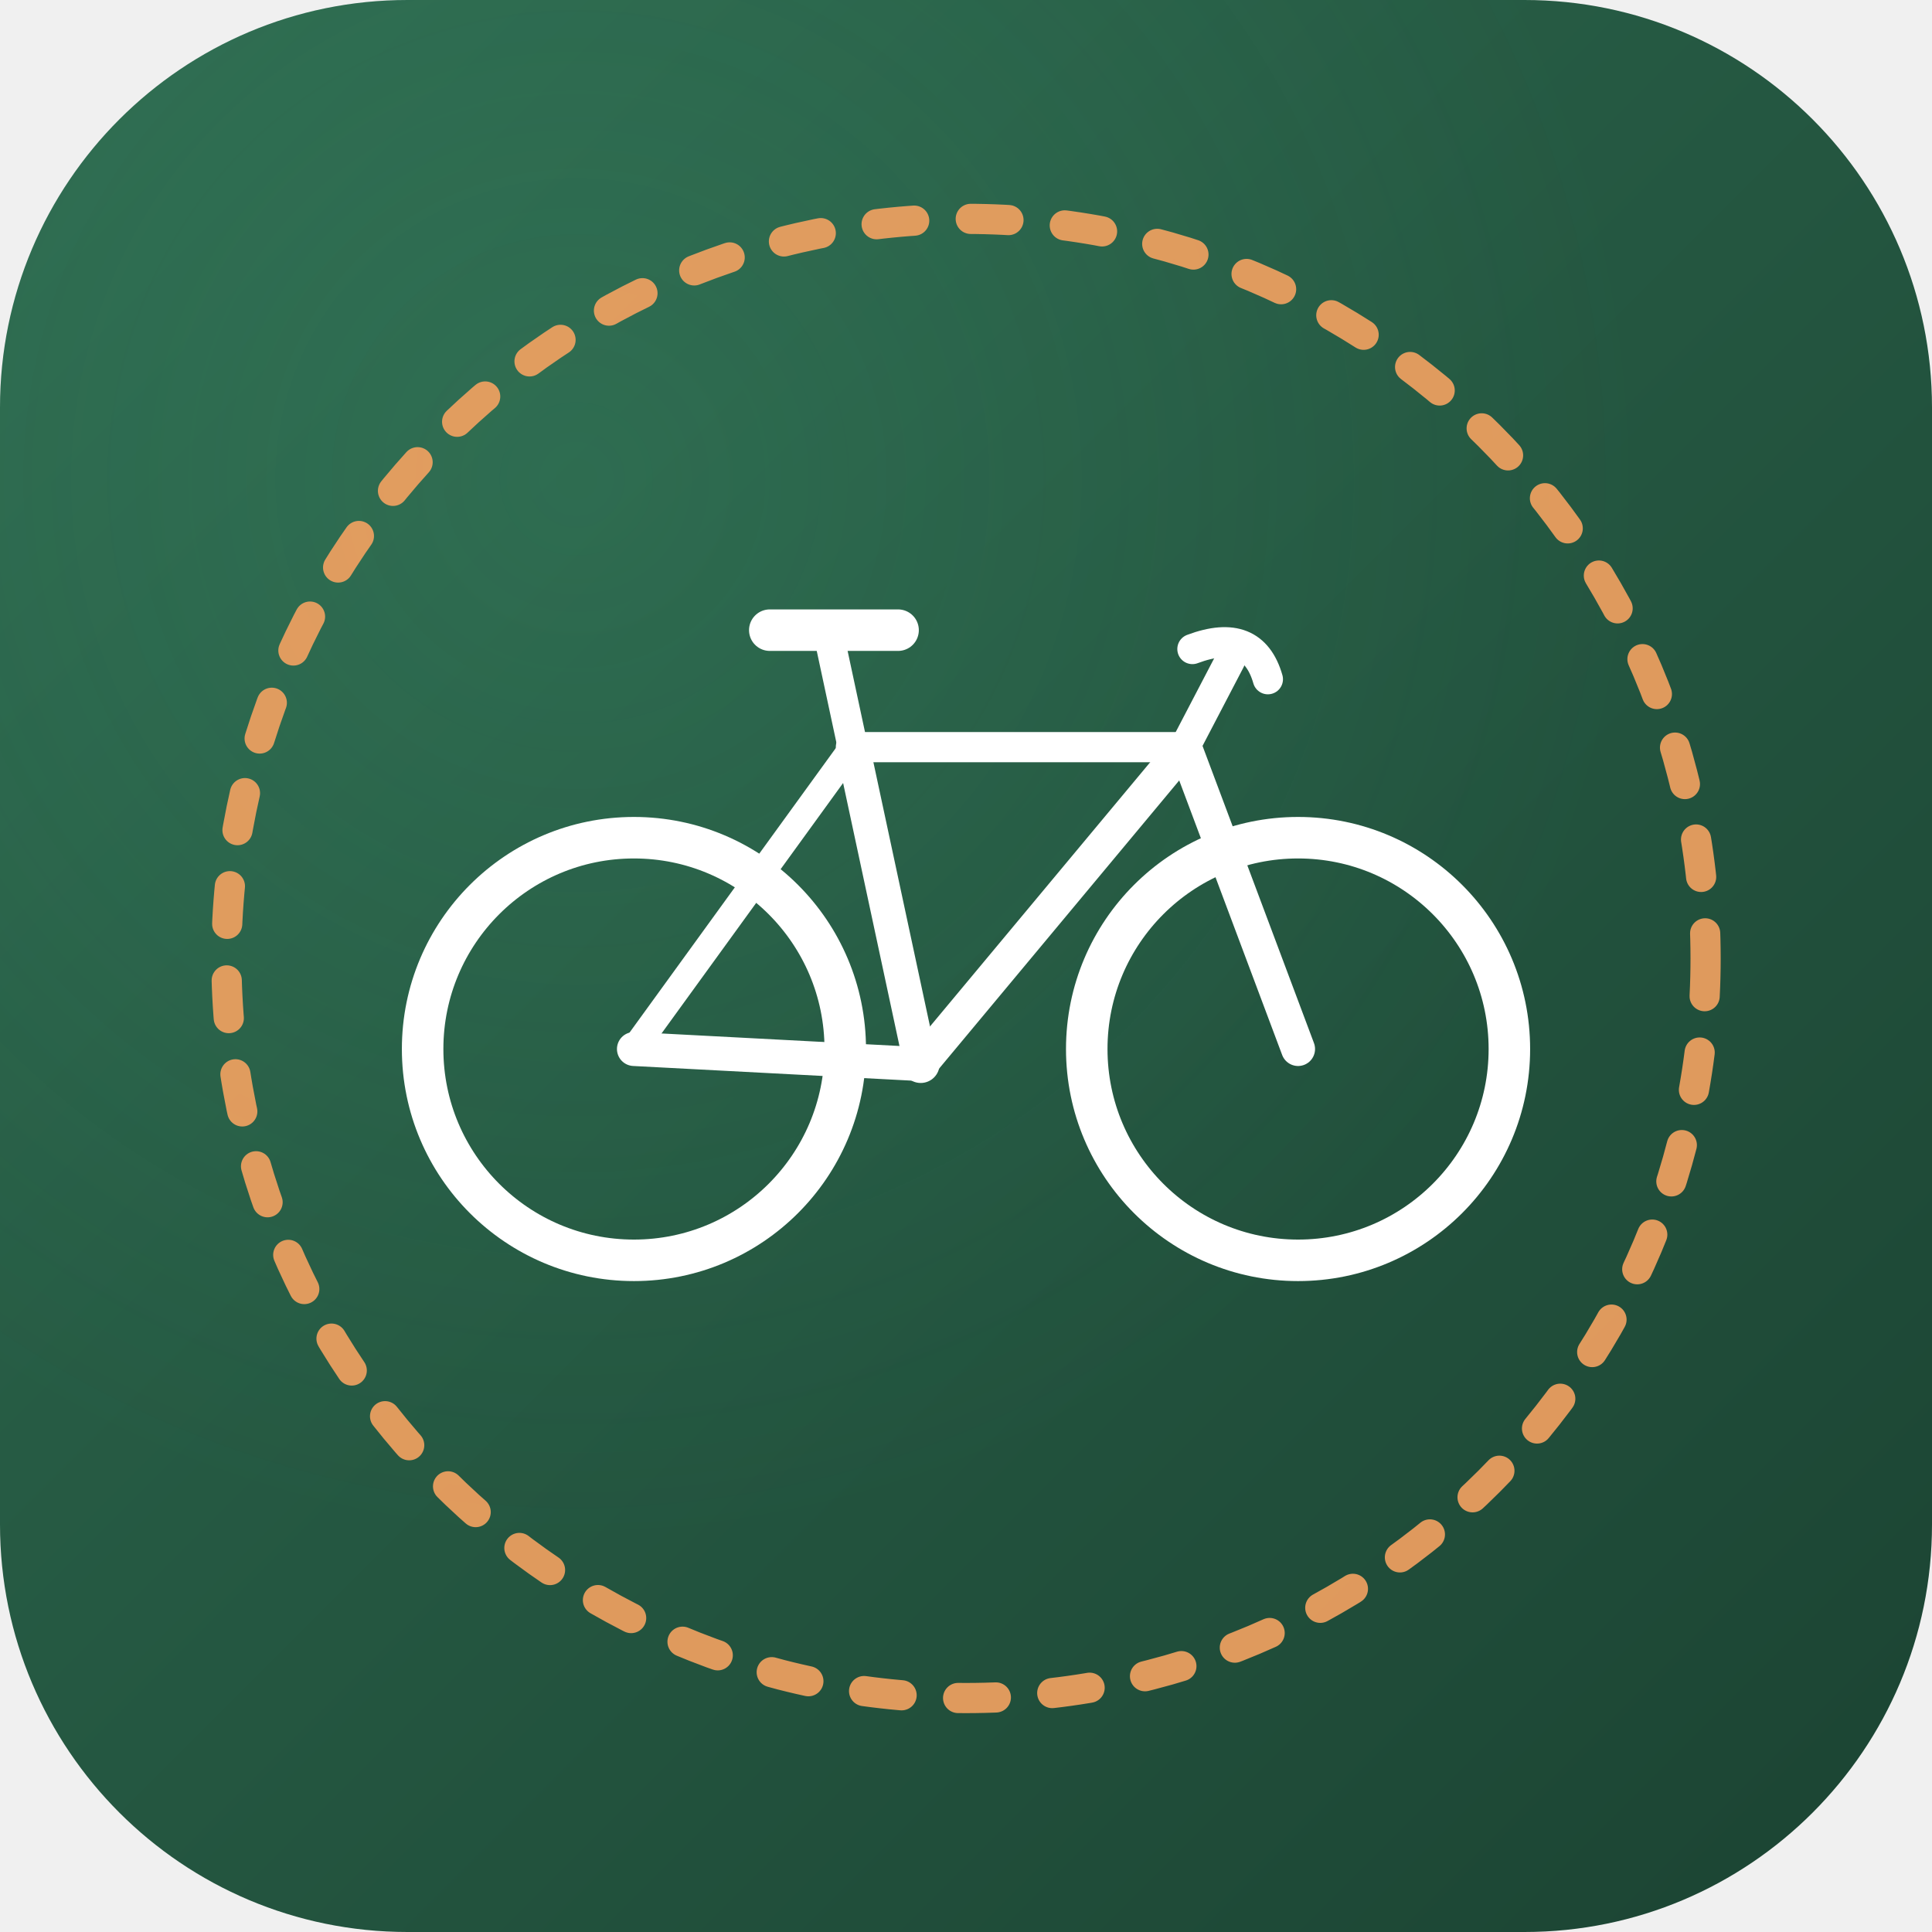
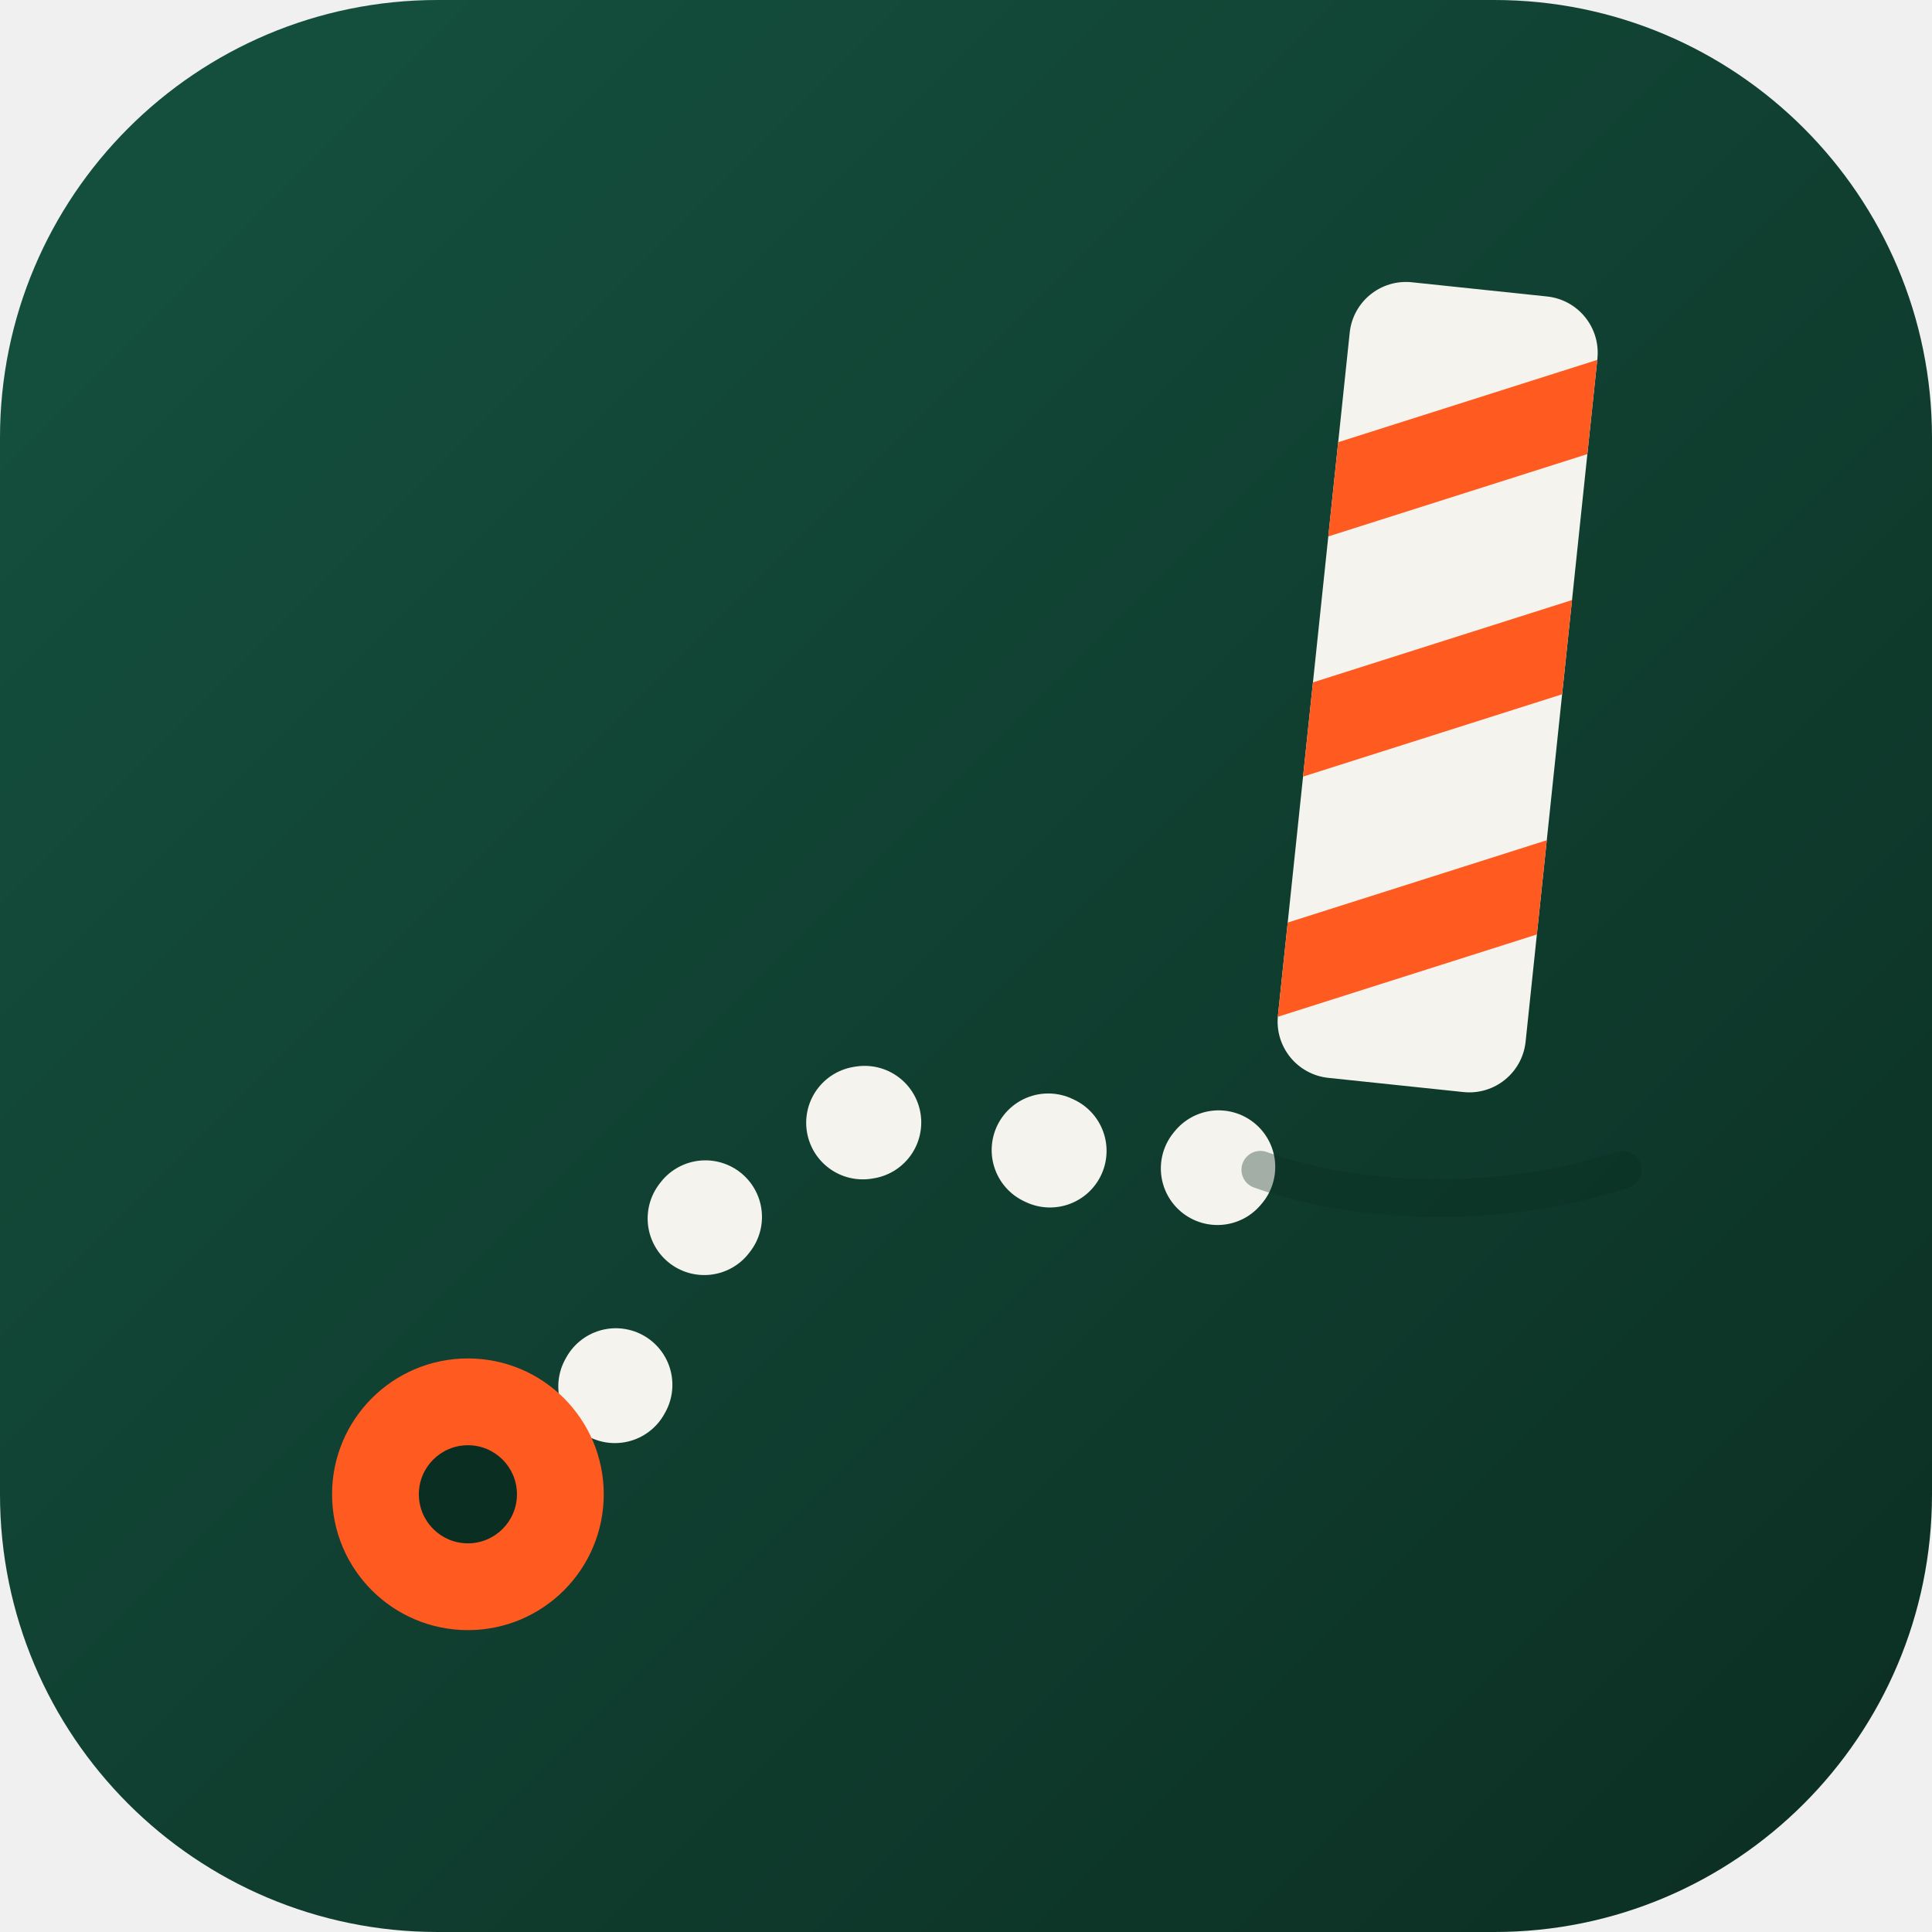
<svg xmlns="http://www.w3.org/2000/svg" viewBox="0 0 512 512">
  <defs>
-     <linearGradient id="bg" x1="0%" y1="0%" x2="100%" y2="100%">
-       <stop offset="0%" stop-color="#2D6A4F" />
-       <stop offset="100%" stop-color="#1B4332" />
+     <linearGradient id="bg" x1="0" y1="0" x2="1" y2="1">
+       <stop offset="0" stop-color="#155240" />
+       <stop offset="1" stop-color="#0b2e22" />
    </linearGradient>
-     <radialGradient id="hl" cx="30%" cy="25%" r="55%">
-       <stop offset="0%" stop-color="#52B788" stop-opacity="0.15" />
-       <stop offset="100%" stop-color="#52B788" stop-opacity="0" />
-     </radialGradient>
  </defs>
-   <rect width="512" height="512" rx="108" fill="url(#bg)" />
-   <rect width="512" height="512" rx="108" fill="url(#hl)" />
-   <circle cx="256" cy="254" r="196" fill="none" stroke="#f4a261" stroke-width="8" stroke-dasharray="10,15" stroke-linecap="round" opacity="0.9" />
-   <g stroke="white" fill="none" stroke-linecap="round" stroke-linejoin="round">
-     <circle cx="168" cy="278" r="56" stroke-width="11" />
-     <circle cx="168" cy="278" r="3.5" fill="white" stroke="none" />
-     <circle cx="344" cy="278" r="56" stroke-width="11" />
-     <circle cx="344" cy="278" r="3.5" fill="white" stroke="none" />
-     <circle cx="244" cy="282" r="5" fill="white" stroke="none" />
-     <line x1="168" y1="278" x2="244" y2="282" stroke-width="9" />
-     <line x1="244" y1="282" x2="226" y2="198" stroke-width="9" />
-     <line x1="314" y1="198" x2="244" y2="282" stroke-width="9" />
-     <line x1="226" y1="198" x2="314" y2="198" stroke-width="8" />
-     <line x1="168" y1="278" x2="226" y2="198" stroke-width="7" />
-     <line x1="314" y1="198" x2="344" y2="278" stroke-width="9" />
-     <line x1="226" y1="198" x2="220" y2="170" stroke-width="8" />
-     <line x1="204" y1="167" x2="238" y2="167" stroke-width="11" />
-     <line x1="314" y1="198" x2="326" y2="175" stroke-width="8" />
-     <path d="M316,172 Q332,166 336,180" stroke-width="8" />
+   <rect width="512" height="512" rx="116" fill="url(#bg)" />
+   <g transform="translate(12 -8)">
+     <path d="M112 404C168 398 150 318 214 306S292 356 318 306" fill="none" stroke="#f4f3ee" stroke-width="30" stroke-linecap="round" stroke-dasharray="0.5 50" />
+     <circle cx="112" cy="404" r="36" fill="#ff5a1f" />
+     <circle cx="112" cy="404" r="13" fill="#0b2e22" />
+     <g transform="rotate(6 368 190)">
+       <rect x="336" y="84" width="66" height="212" rx="15" fill="#f4f3ee" />
+       <clipPath id="post">
+         <rect x="336" y="84" width="66" height="212" rx="15" />
+       </clipPath>
+       <g clip-path="url(#post)" stroke="#ff5a1f" stroke-width="23">
+         <path d="M324 146l96-42M324 210l96-42M324 274l96-42M324 338l96-42" />
+       </g>
+     </g>
+     <path d="M322 318c28 10 66 10 96 0" fill="none" stroke="#0b2e22" stroke-opacity=".35" stroke-width="10" stroke-linecap="round" />
  </g>
</svg>
